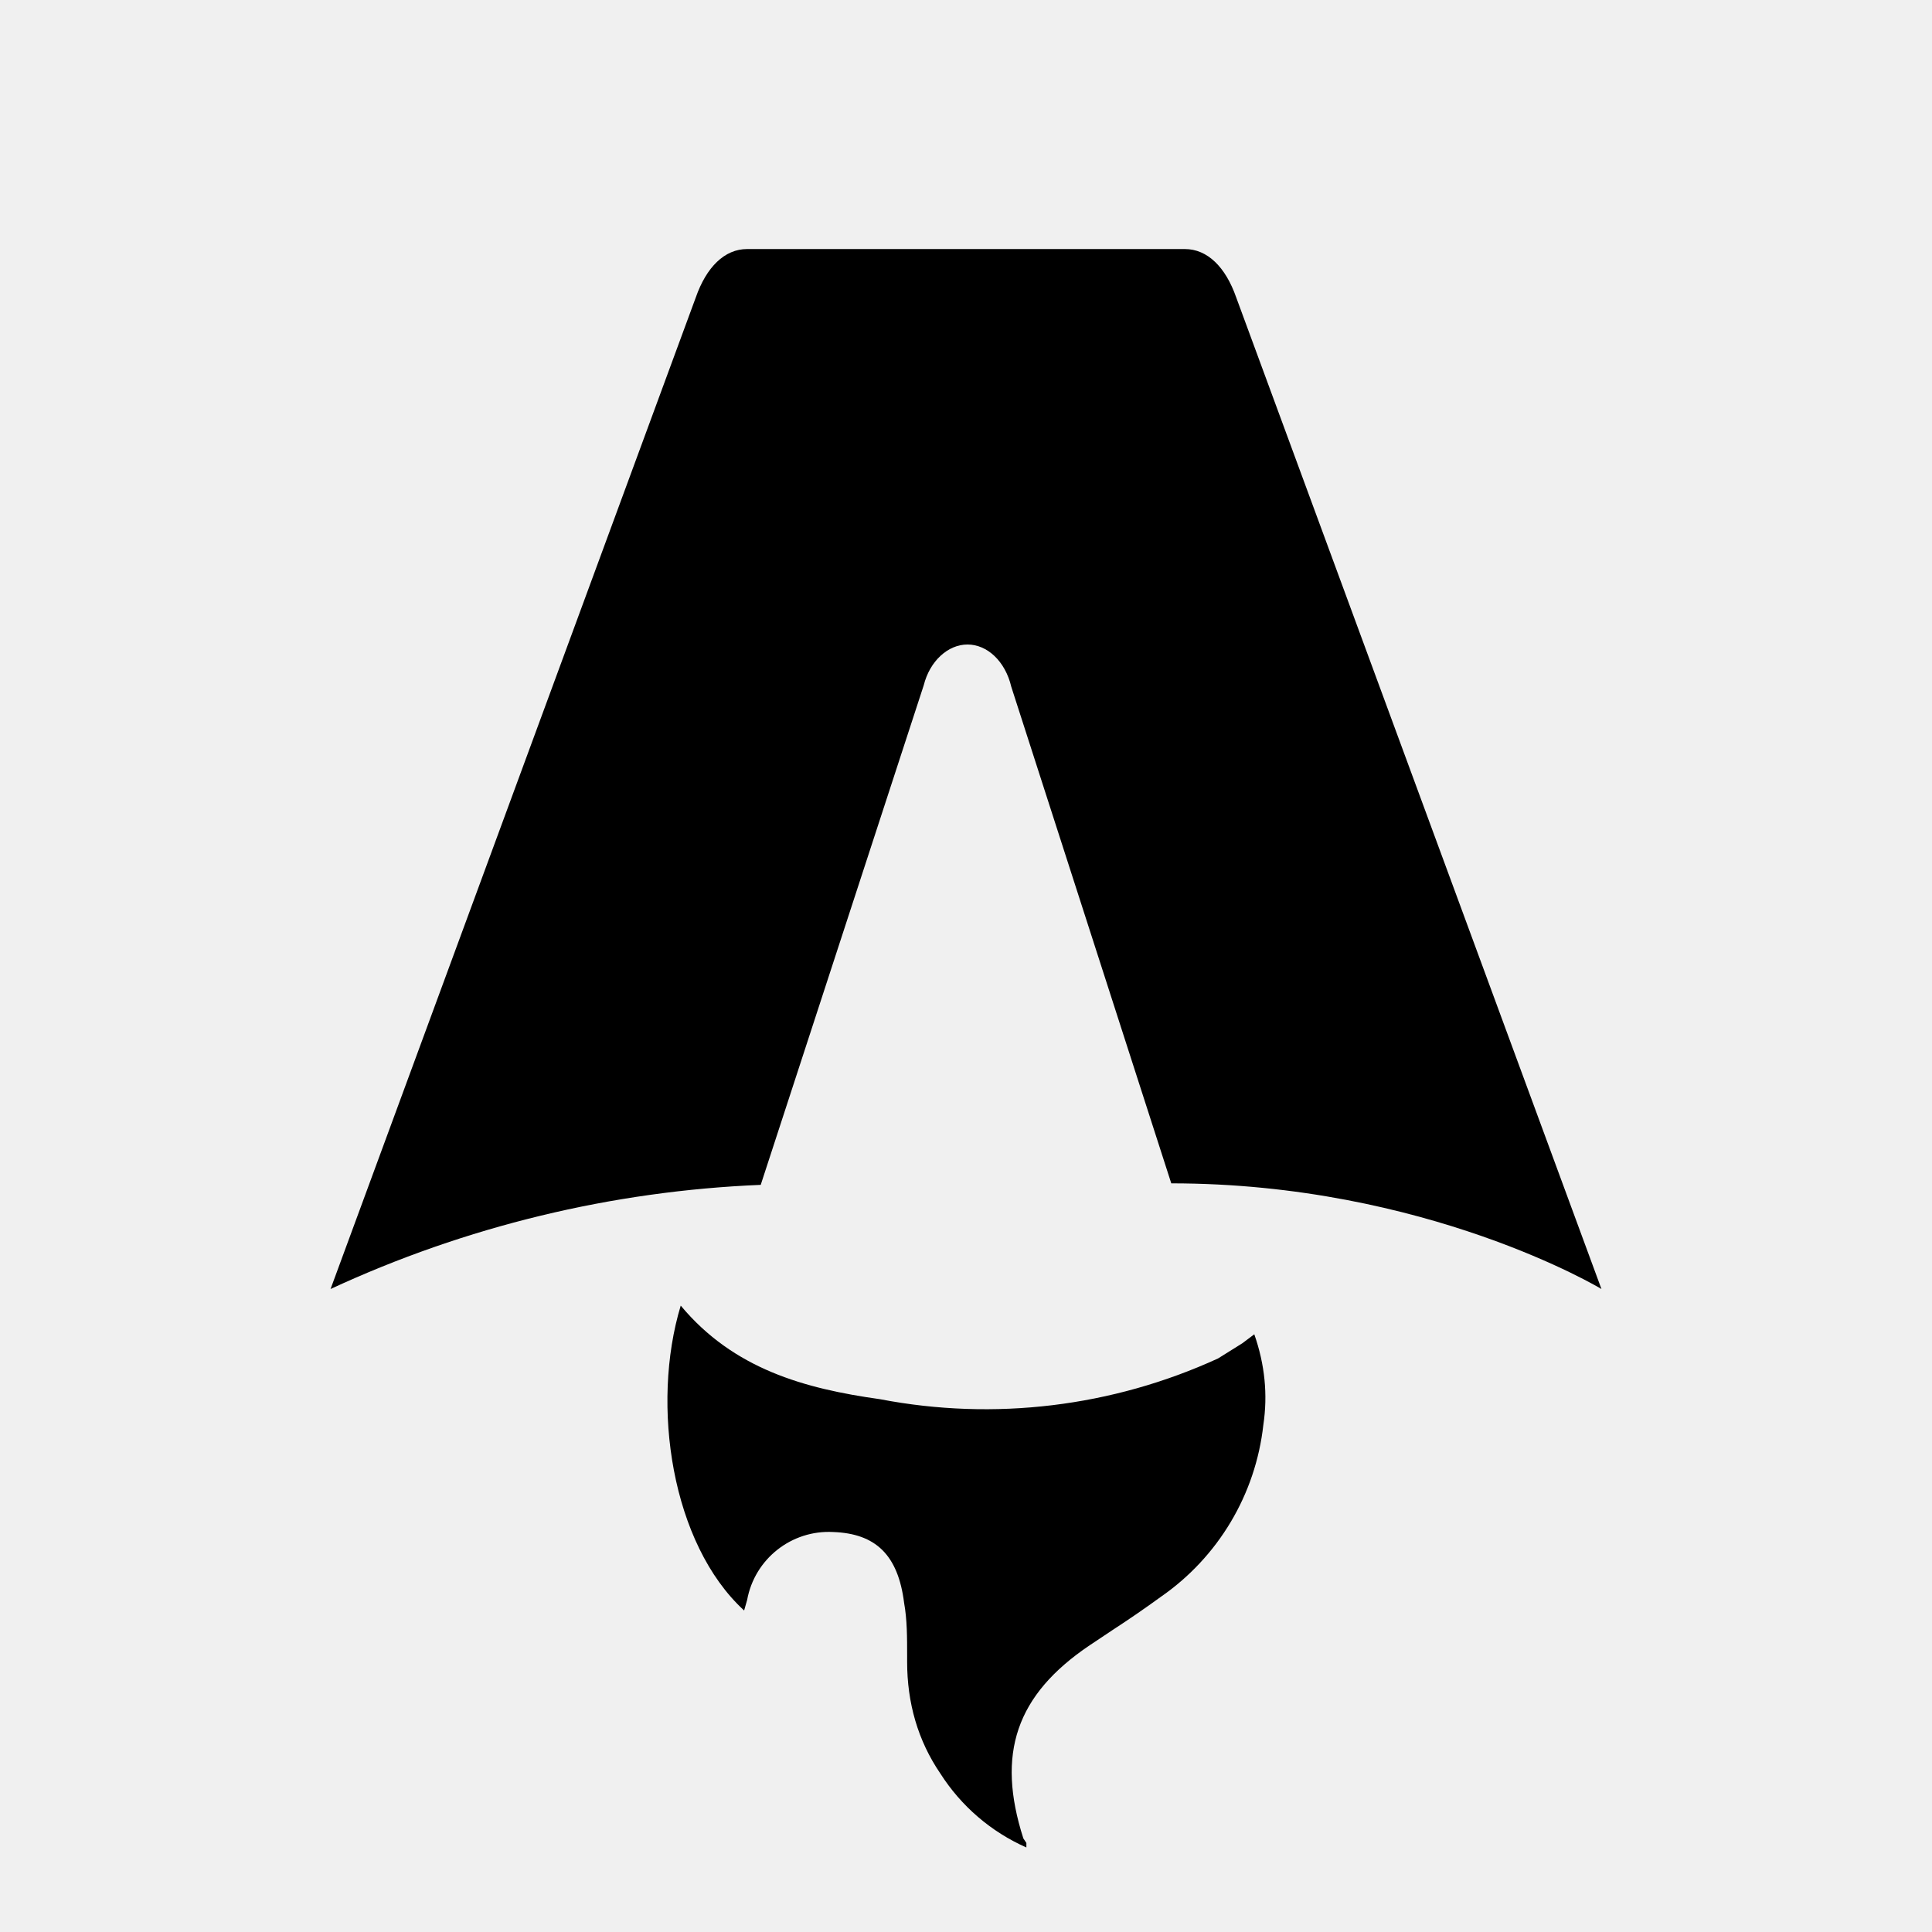
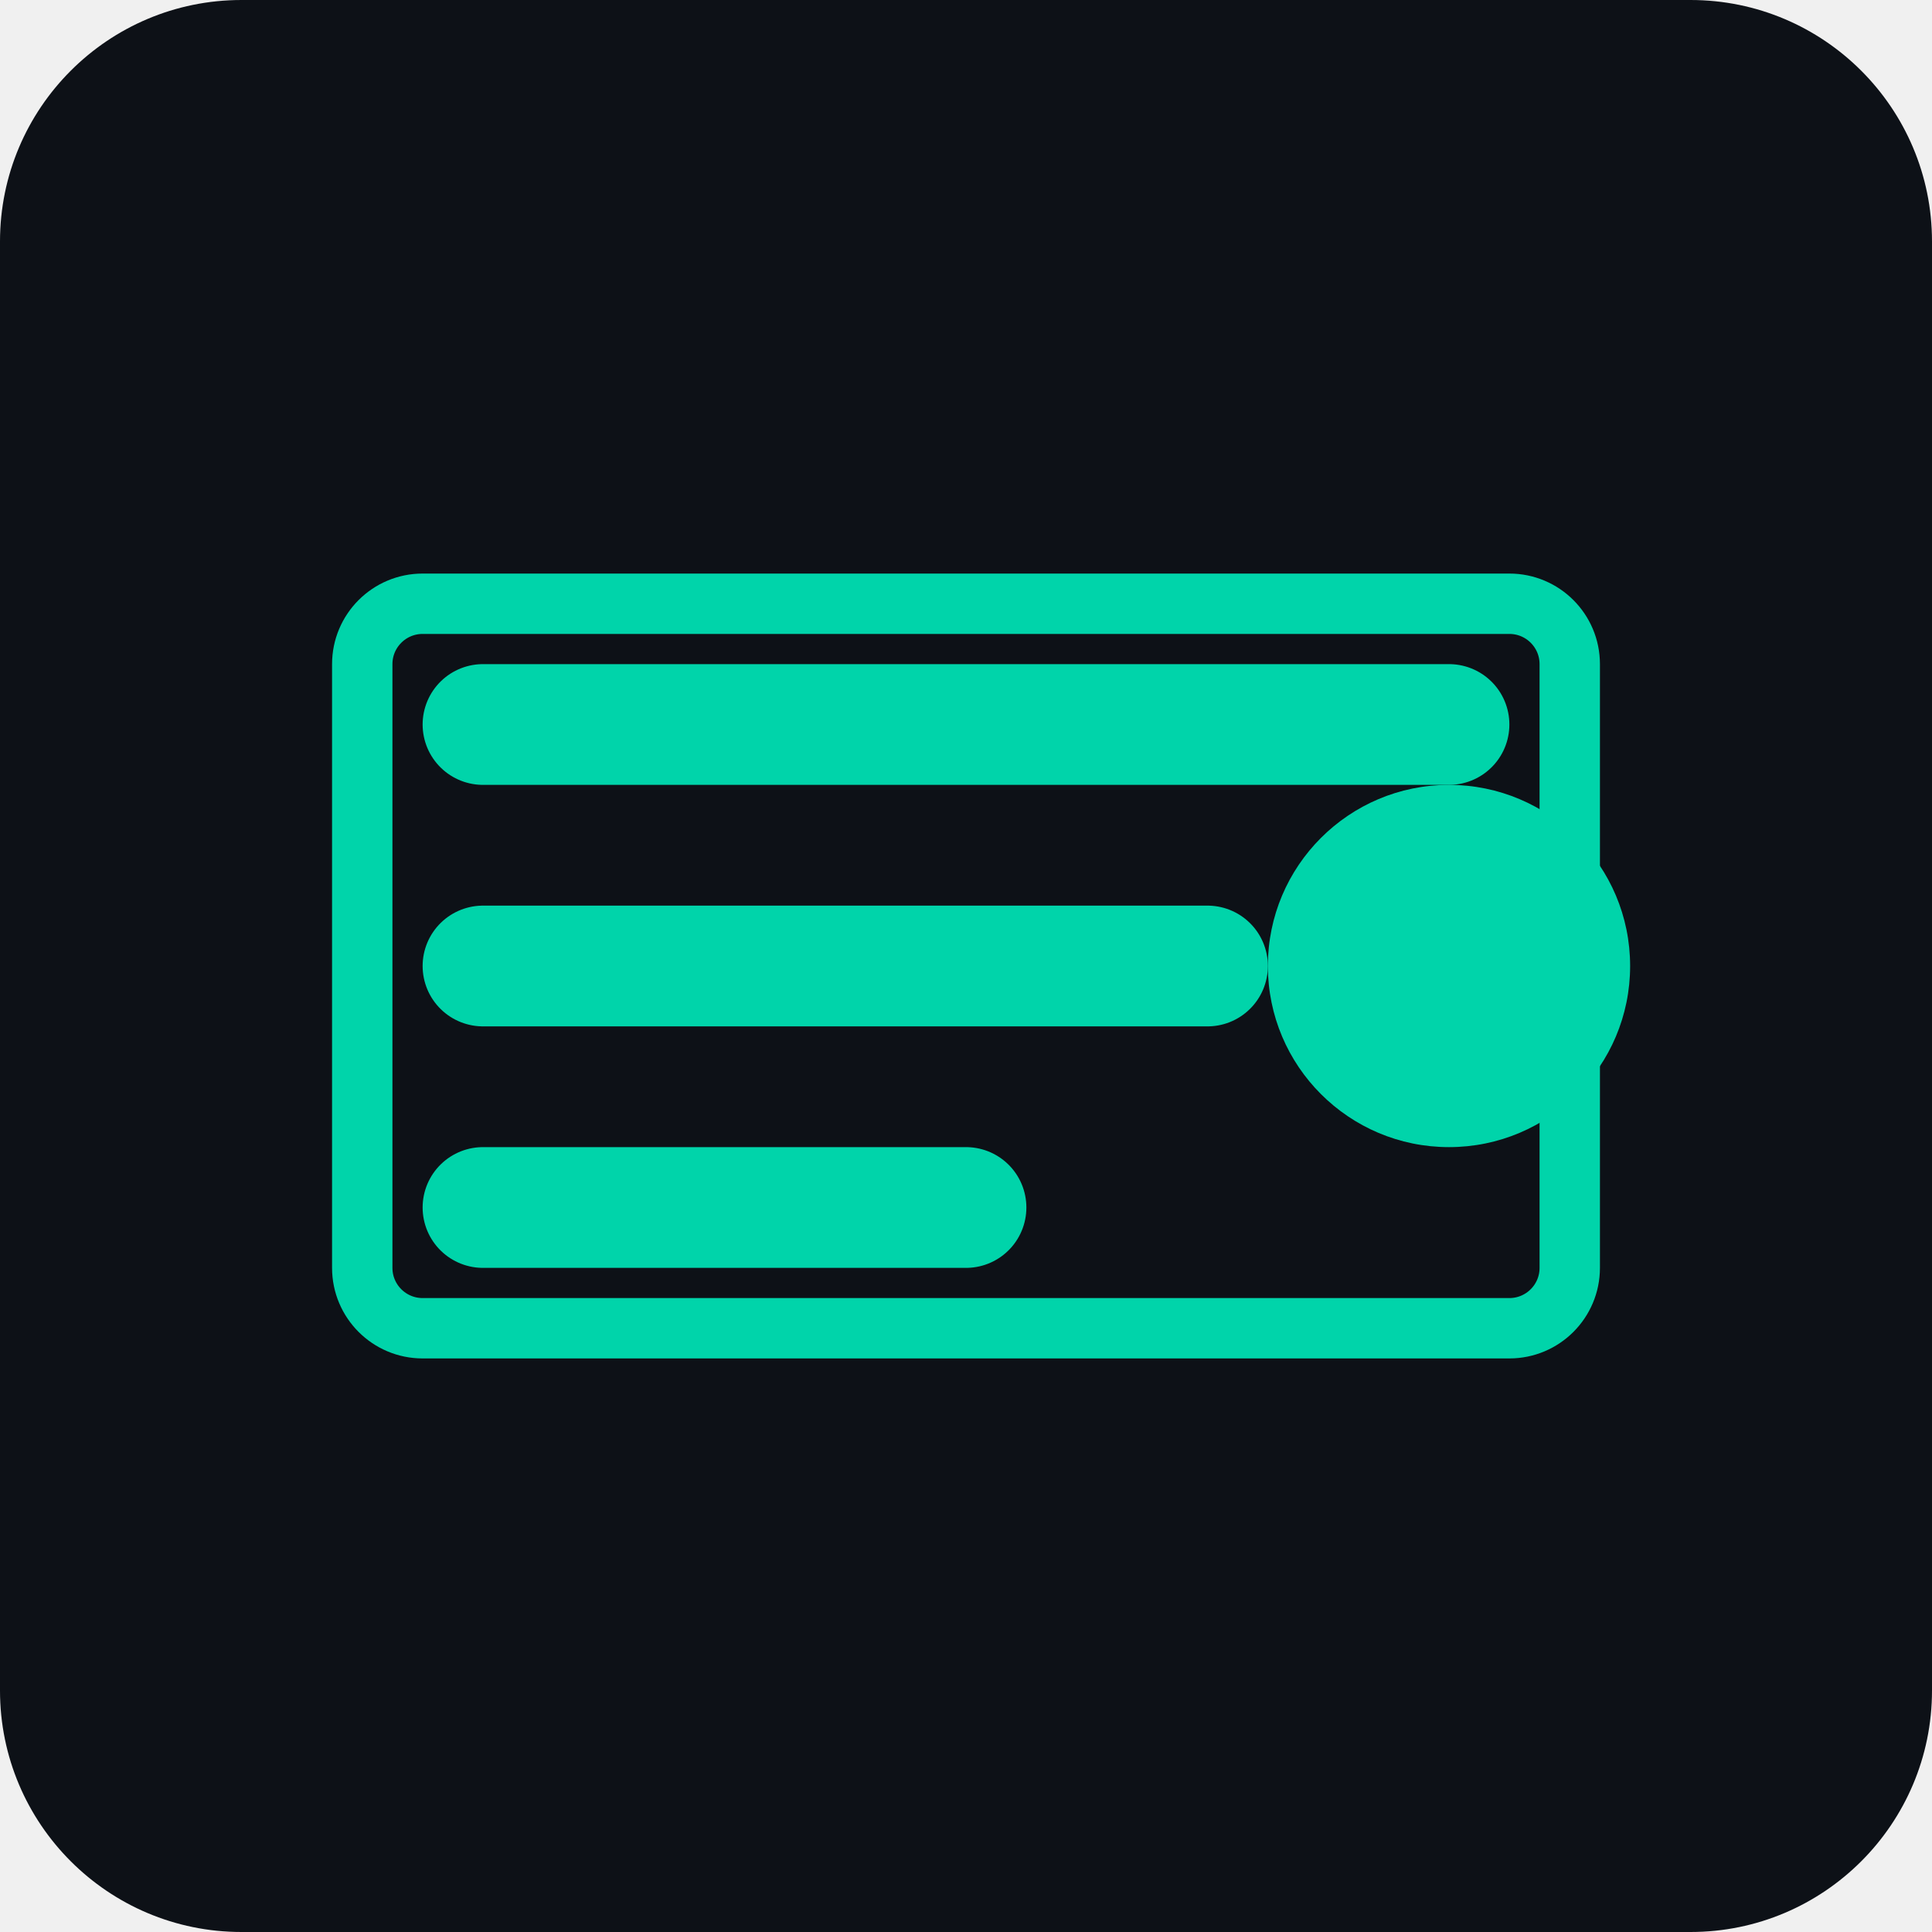
- <svg xmlns="http://www.w3.org/2000/svg" fill="none" viewBox="0 0 128 128">
-   <path d="M50.4 78.5a75.1 75.1 0 0 0-28.5 6.9l24.2-65.7c.7-2 1.9-3.2 3.4-3.2h29c1.5 0 2.7 1.2 3.4 3.2l24.2 65.7s-11.6-7-28.5-7L67 45.5c-.4-1.7-1.6-2.8-2.9-2.8-1.3 0-2.5 1.1-2.9 2.7L50.4 78.5Zm-1.1 28.2Zm-4.2-20.2c-2 6.6-.6 15.8 4.2 20.2a17.5 17.5 0 0 1 .2-.7 5.5 5.5 0 0 1 5.7-4.5c2.8.1 4.3 1.5 4.7 4.7.2 1.1.2 2.3.2 3.5v.4c0 2.7.7 5.2 2.2 7.4a13 13 0 0 0 5.7 4.9v-.3l-.2-.3c-1.8-5.6-.5-9.5 4.4-12.8l1.5-1a73 73 0 0 0 3.2-2.2 16 16 0 0 0 6.8-11.4c.3-2 .1-4-.6-6l-.8.6-1.6 1a37 37 0 0 1-22.4 2.7c-5-.7-9.7-2-13.2-6.2Z" />
-   <style>
-         path { fill: #000; }
-         @media (prefers-color-scheme: dark) {
-             path { fill: #FFF; }
-         }
-     </style>
+ <svg xmlns="http://www.w3.org/2000/svg" width="32" height="32" viewBox="0 0 32 32" fill="none">
+   <rect width="32" height="32" rx="4" fill="#0d1117" />
+   <path d="M8 12h16M8 16h12M8 20h8" stroke="#00d4aa" stroke-width="2" stroke-linecap="round" />
+   <circle cx="24" cy="16" r="3" fill="#00d4aa" />
+   <rect x="6" y="10" width="20" height="12" rx="1" stroke="#00d4aa" stroke-width="1" fill="none" />
</svg>
